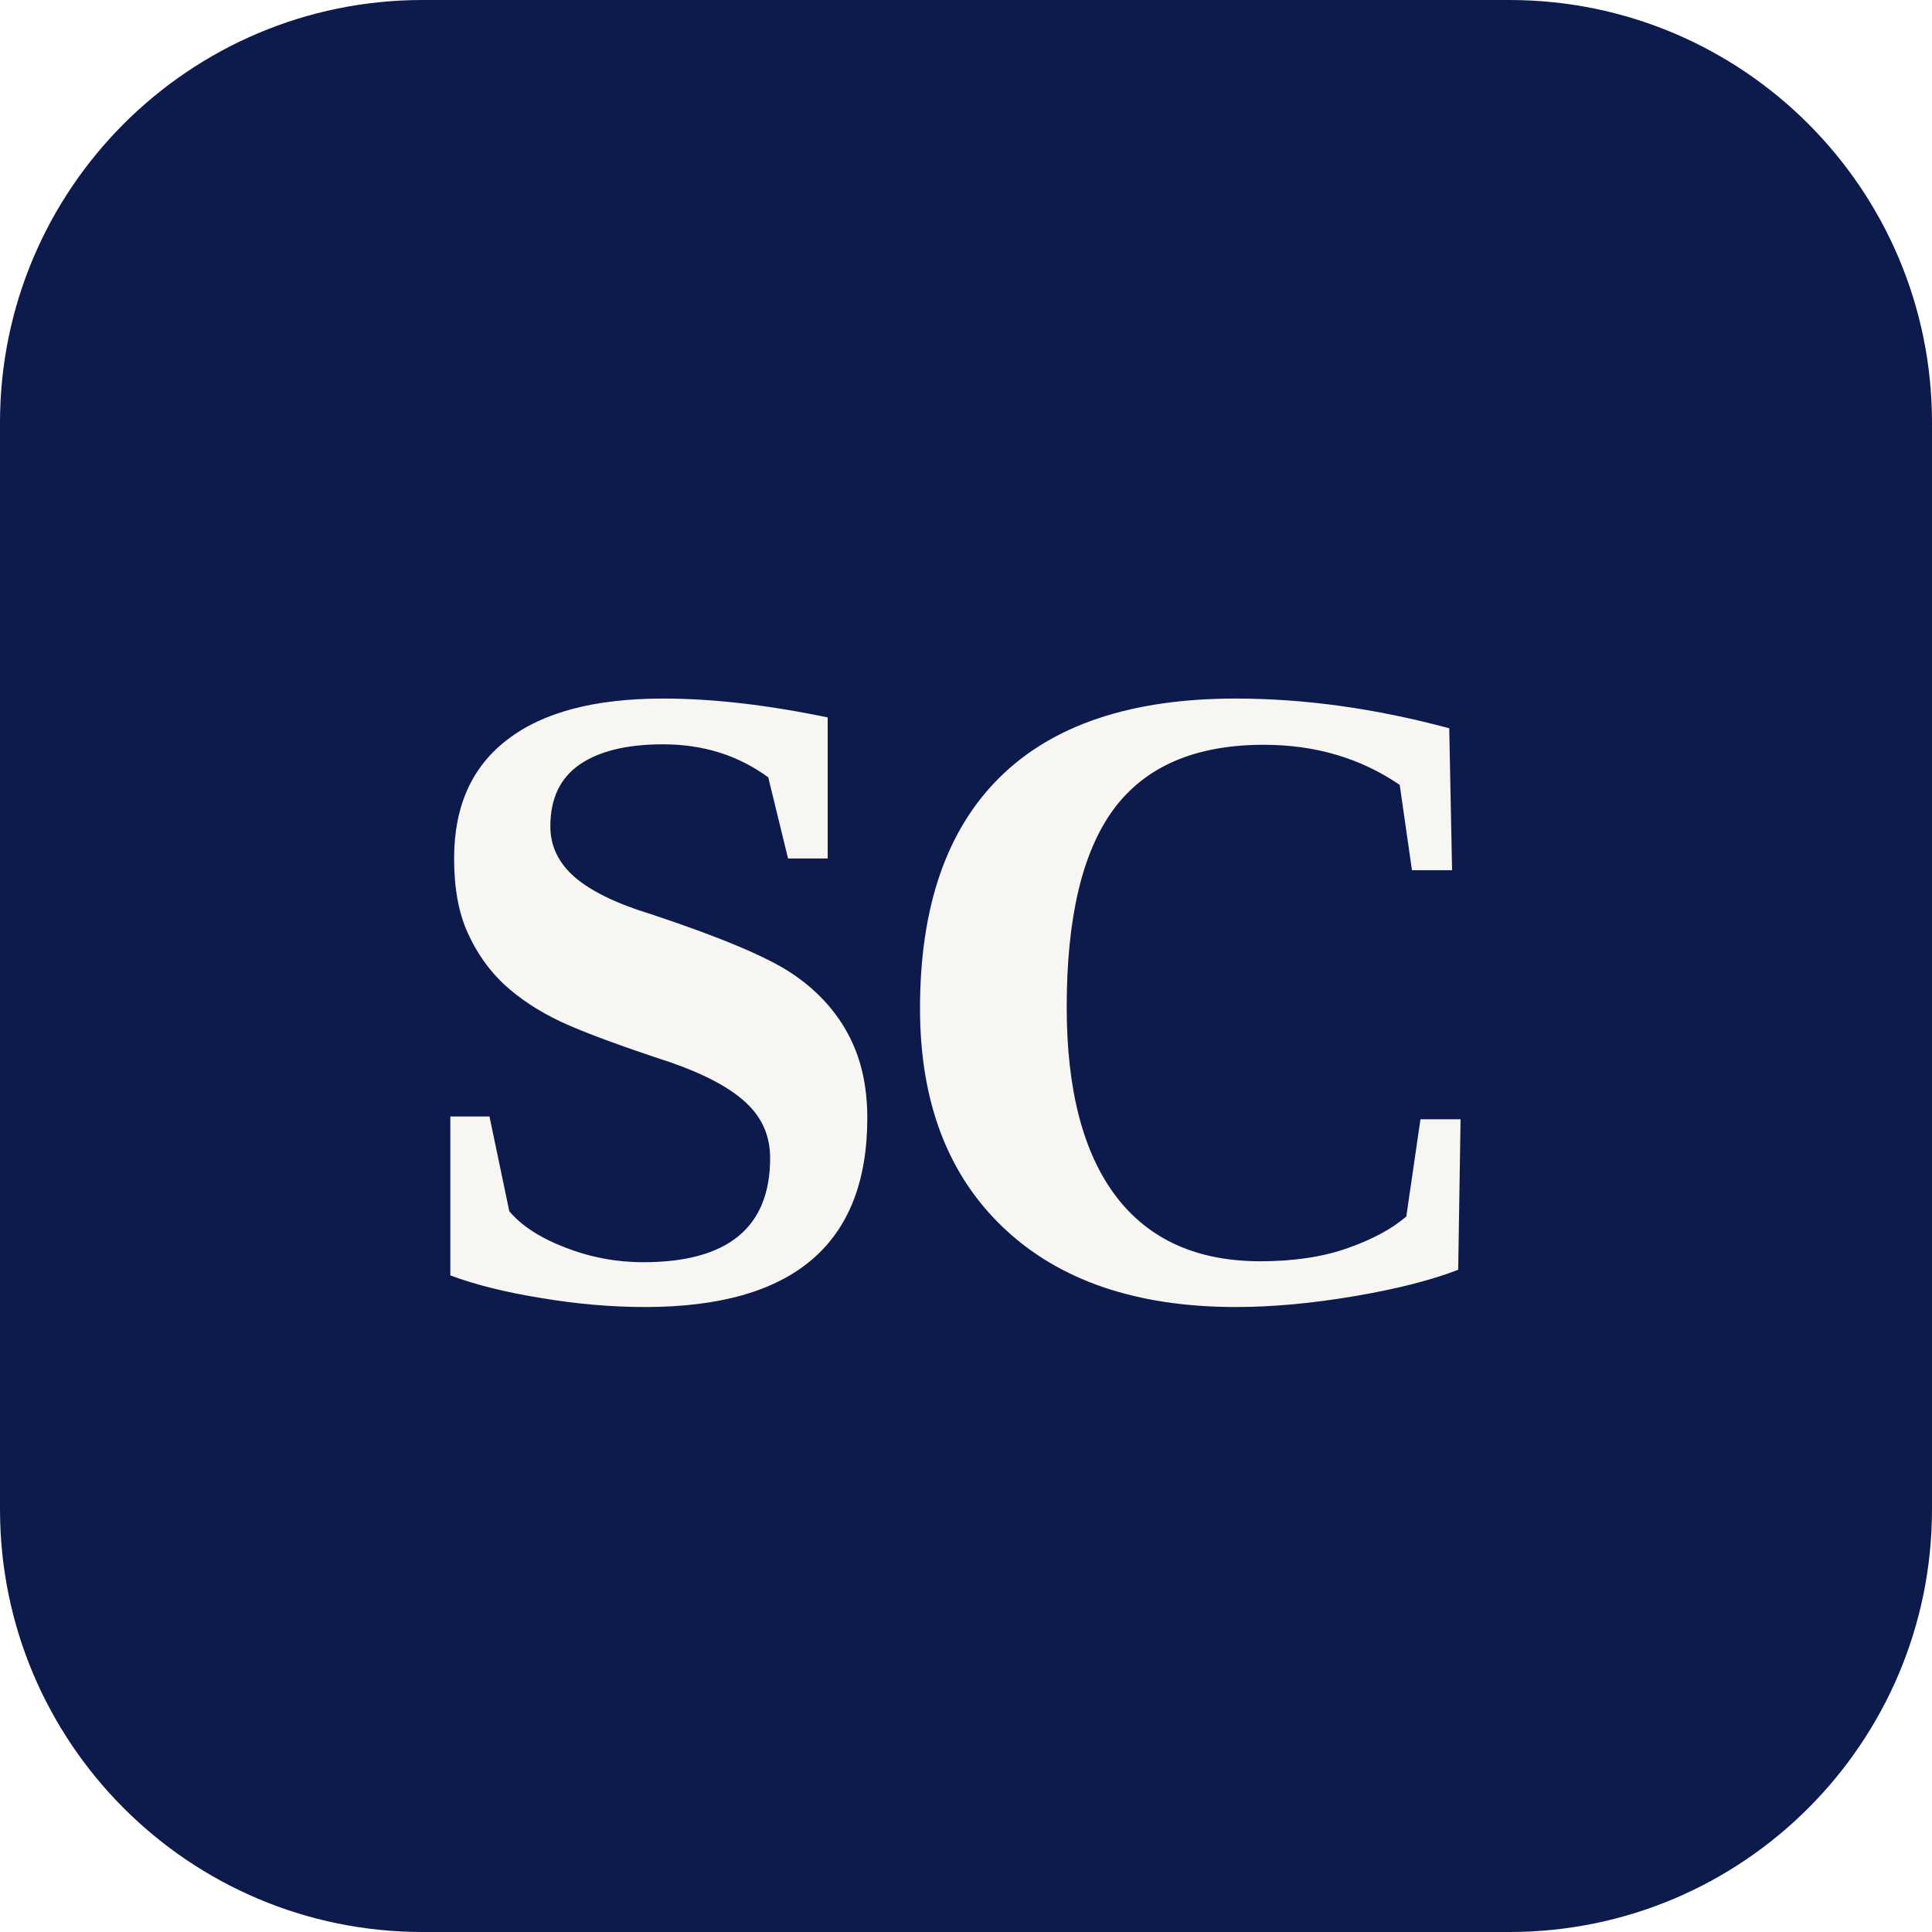
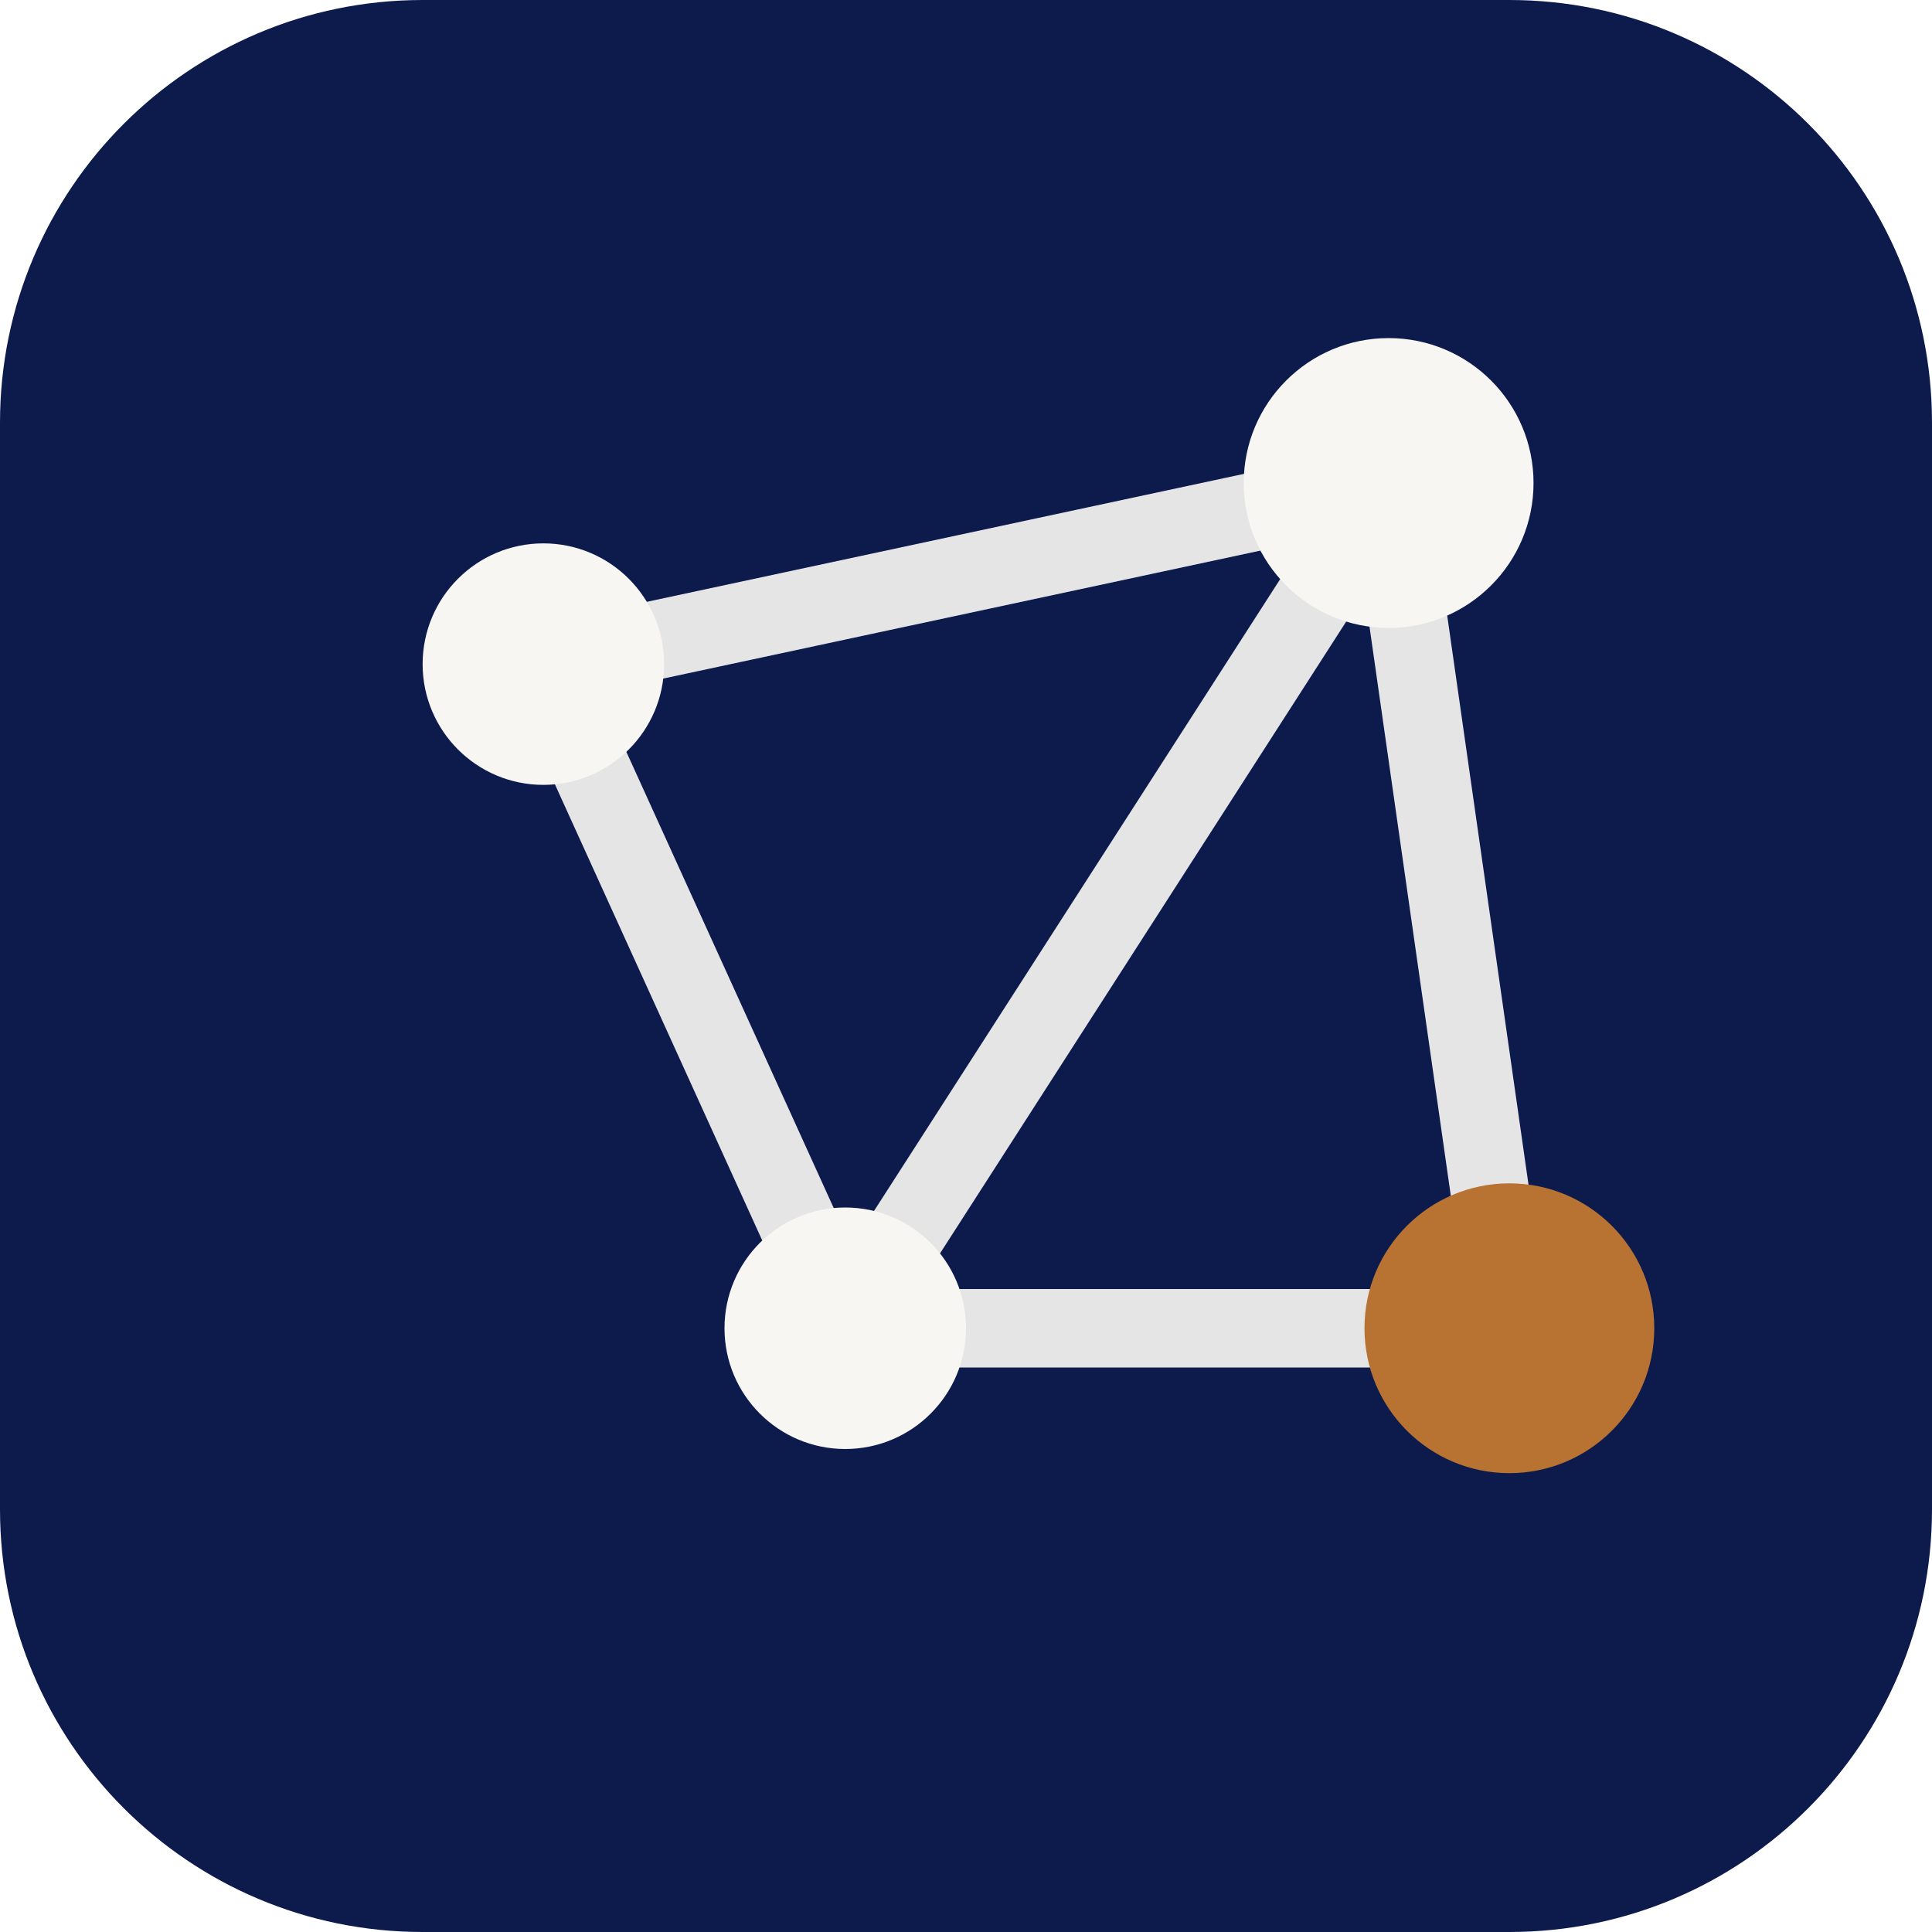
<svg xmlns="http://www.w3.org/2000/svg" viewBox="0 0 64 64">
  <rect width="64" height="64" rx="14" fill="#0D1B4C" />
-   <text x="32" y="43" text-anchor="middle" font-family="Georgia, 'Times New Roman', serif" font-size="30" font-weight="700" letter-spacing="-1" fill="#F8F6F3">SC</text>
+   <g stroke="#F8F6F3" stroke-width="2.6" fill="none" stroke-linecap="round" opacity="0.92">
+     <line x1="18" y1="22" x2="46" y2="16" />
+     <line x1="18" y1="22" x2="28" y2="44" />
+     <line x1="46" y1="16" x2="28" y2="44" />
+     <line x1="46" y1="16" x2="50" y2="44" />
+     <line x1="28" y1="44" x2="50" y2="44" />
+   </g>
+   <g fill="#F8F6F3">
+     <circle cx="18" cy="22" r="4" />
+     <circle cx="46" cy="16" r="4.8" />
+     <circle cx="28" cy="44" r="4" />
+   </g>
+   <circle cx="50" cy="44" r="4.8" fill="#B87333" />
</svg>
